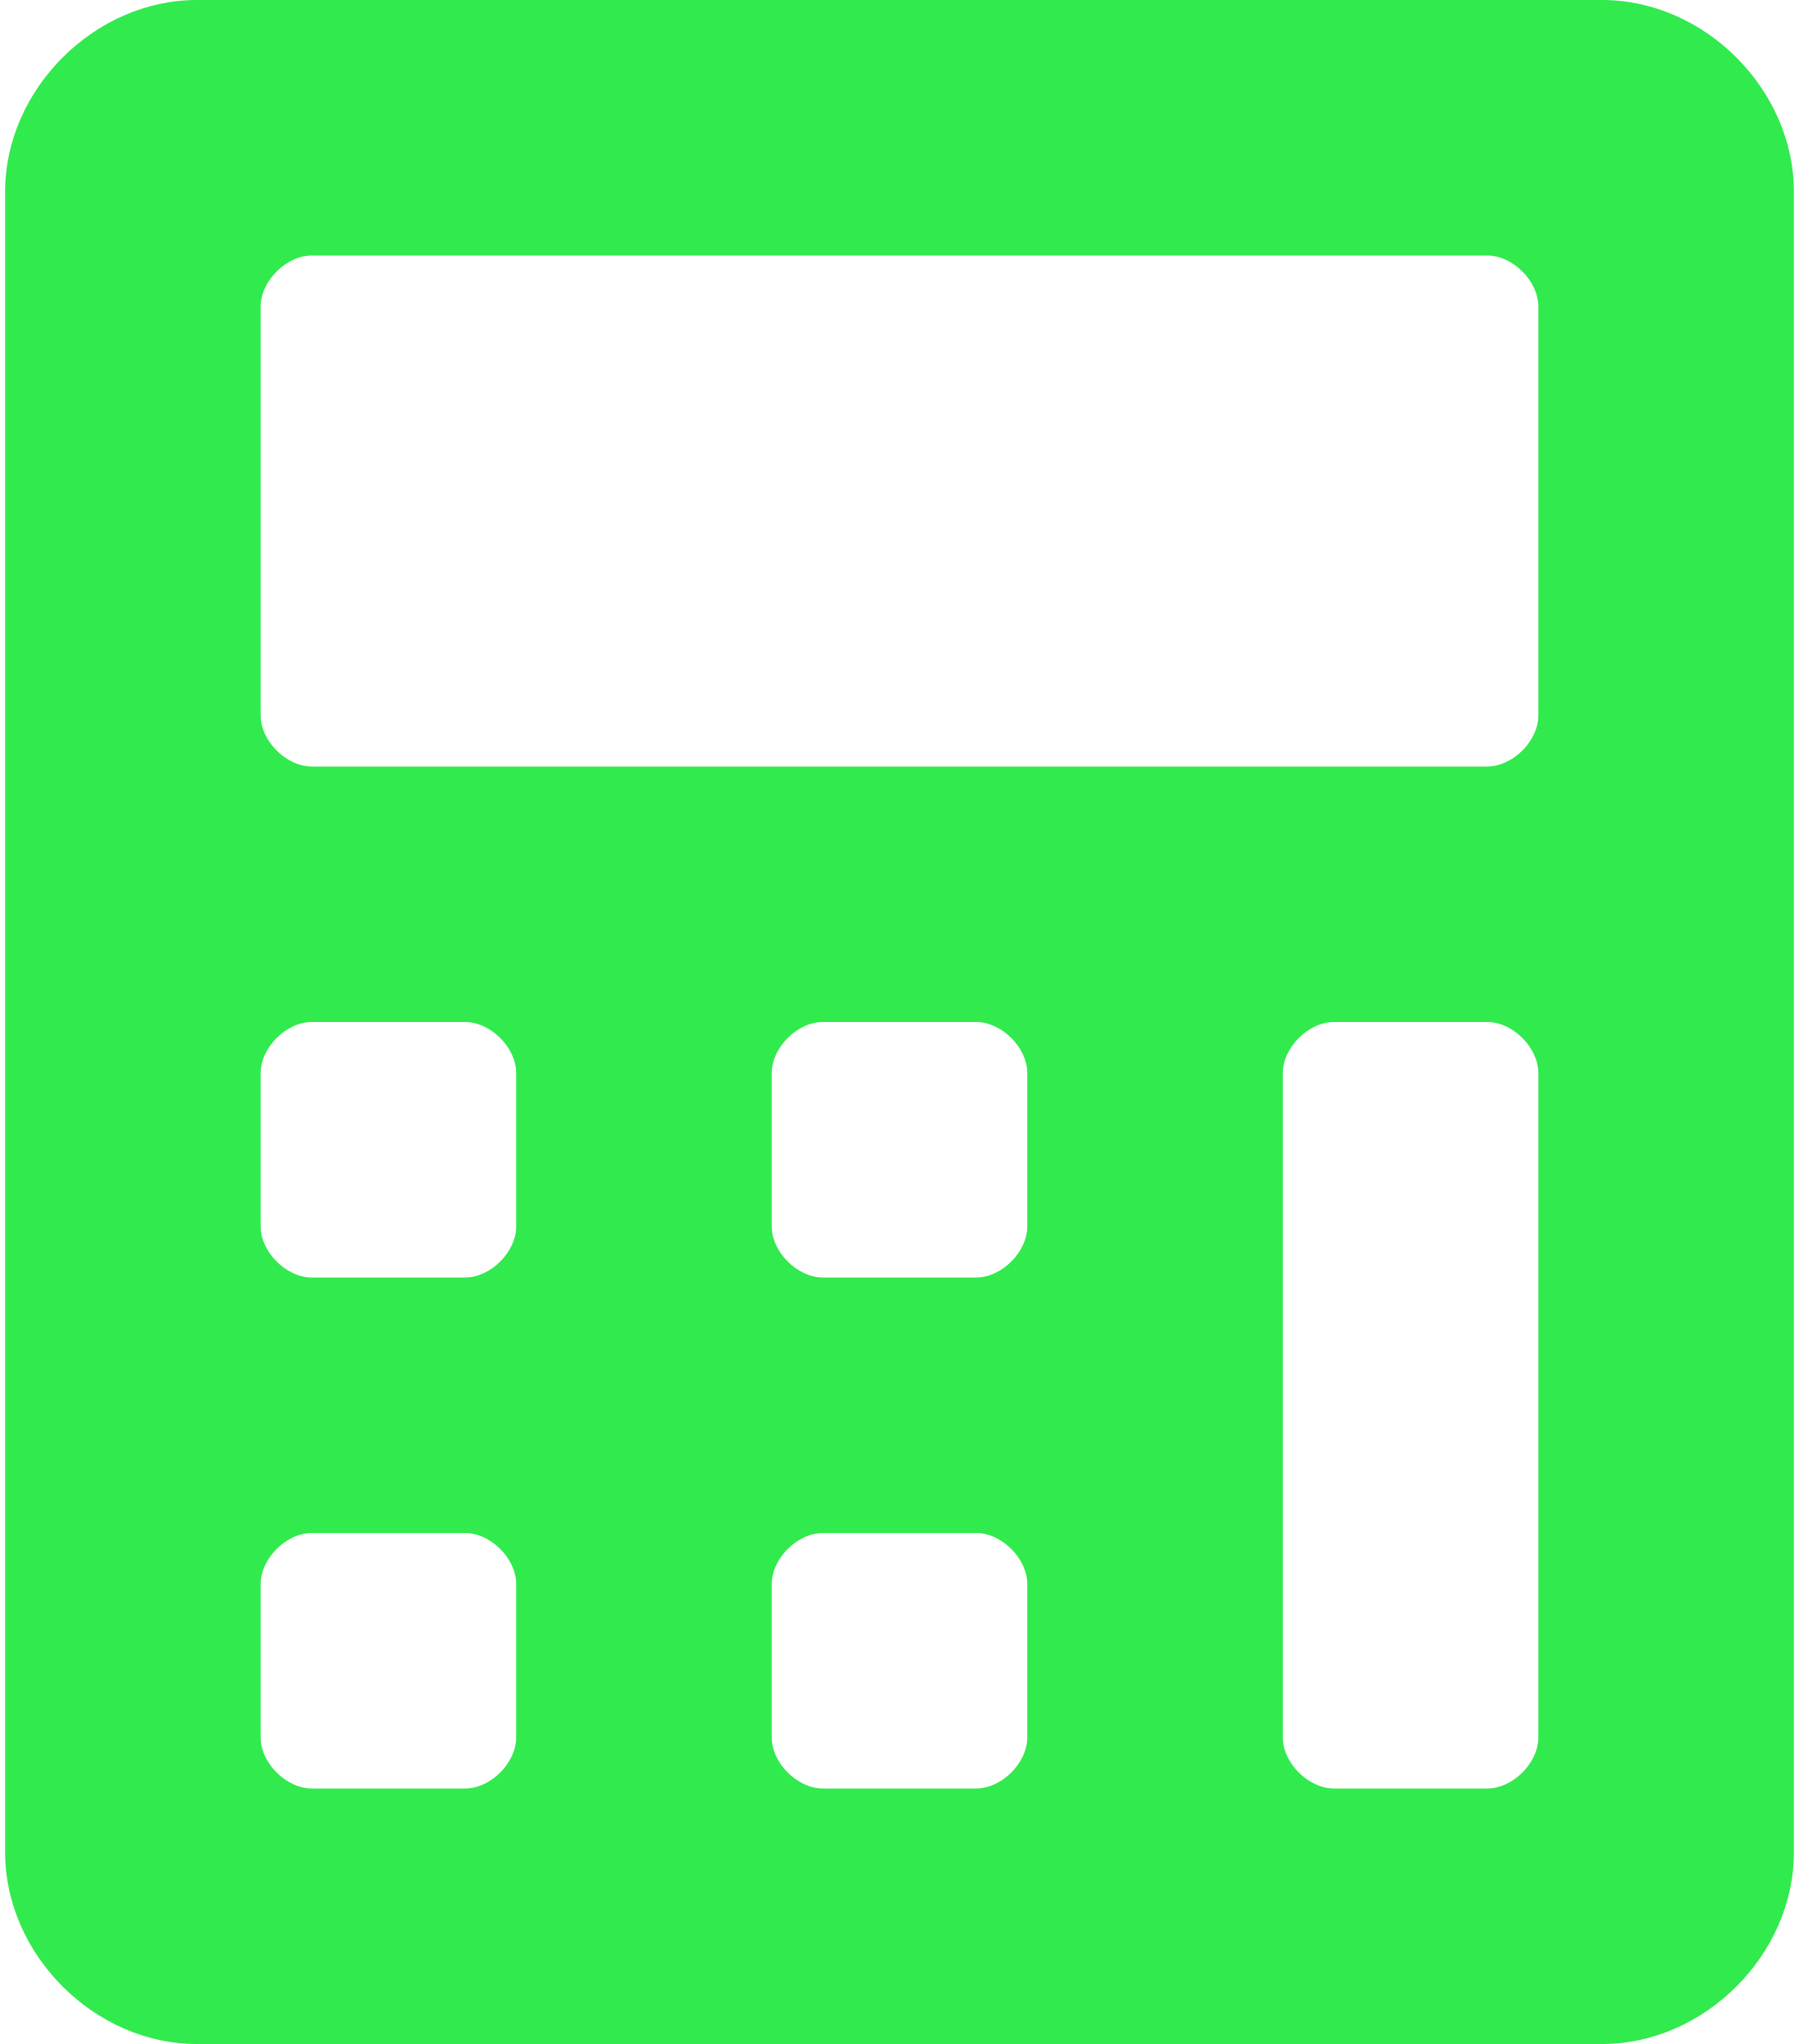
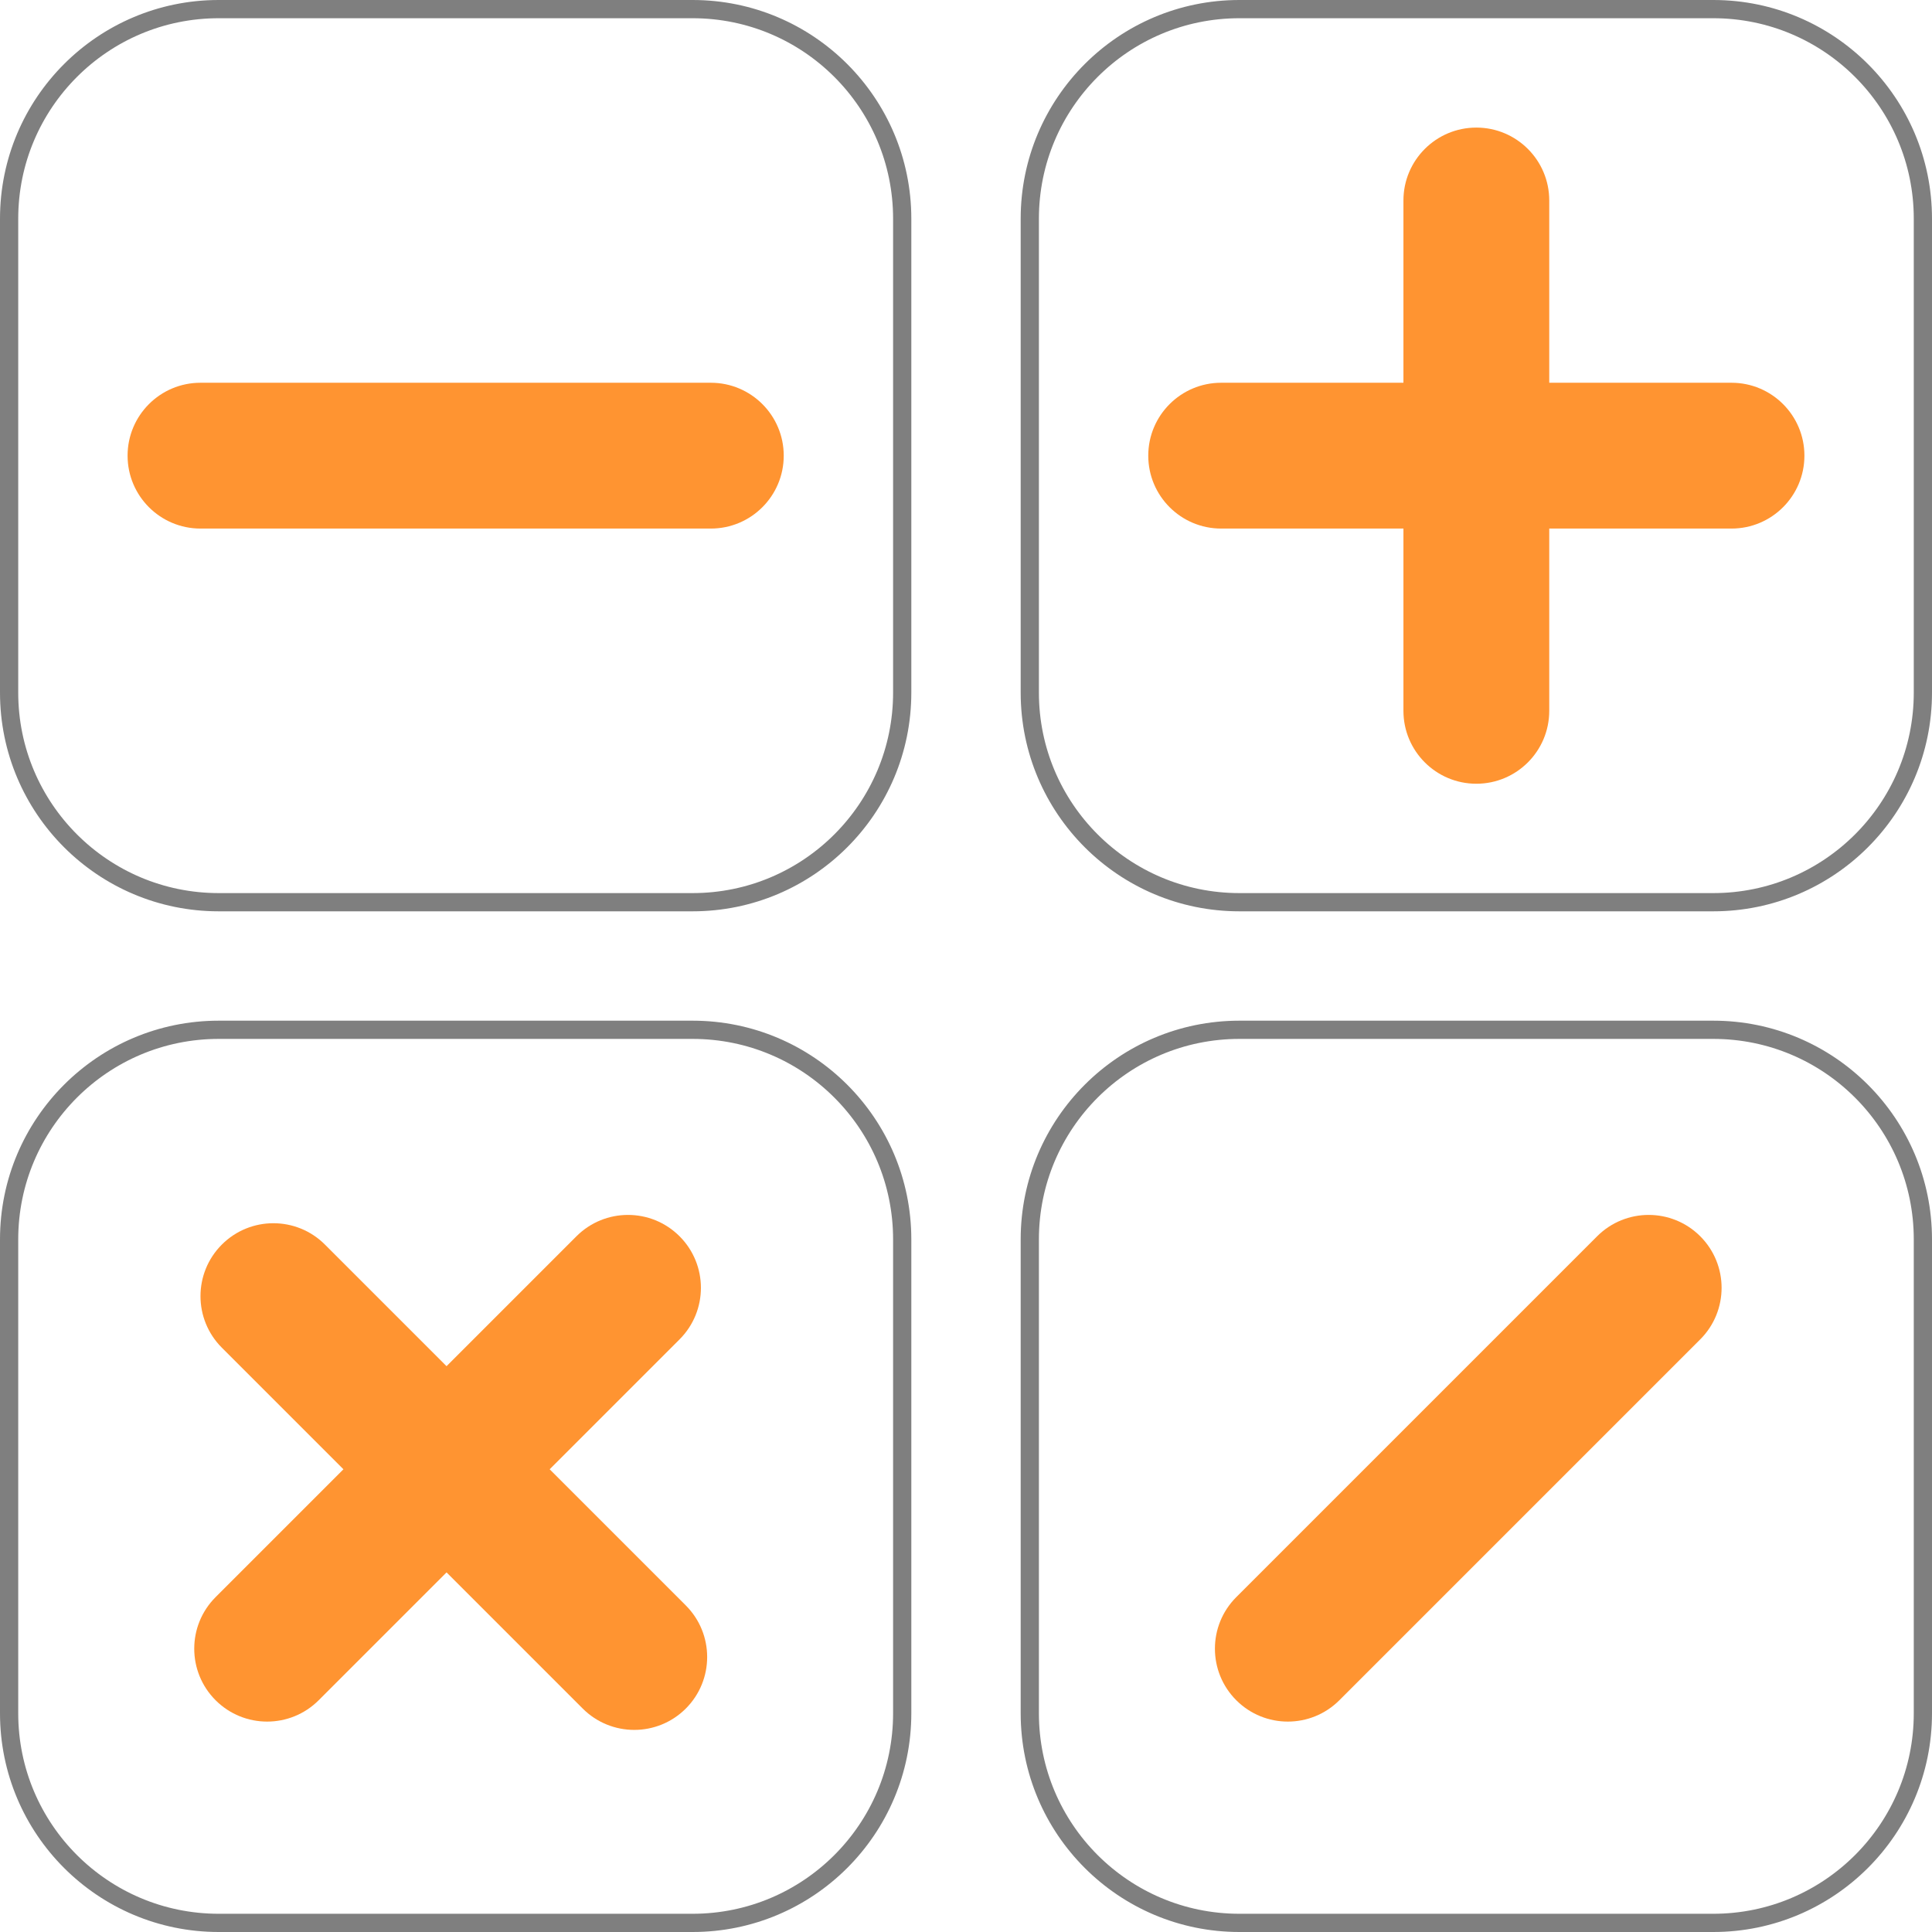
- <svg xmlns="http://www.w3.org/2000/svg" width="176" height="200" viewBox="0 0 176 200" fill="none">
-   <path d="M156.75 0H19.25C9.25 0 0.5 8.75 0.5 18.75V181.25C0.5 191.25 9.25 200 19.25 200H156.75C166.75 200 175.5 191.25 175.5 181.25V18.75C175.5 8.75 166.75 0 156.75 0ZM50.5 170C50.5 172.5 48 175 45.5 175H30.5C28 175 25.5 172.5 25.5 170V155C25.5 152.5 28 150 30.5 150H45.5C48 150 50.5 152.5 50.5 155V170ZM50.5 120C50.5 122.5 48 125 45.5 125H30.5C28 125 25.5 122.5 25.5 120V105C25.5 102.5 28 100 30.5 100H45.5C48 100 50.5 102.5 50.5 105V120ZM100.5 170C100.5 172.5 98 175 95.5 175H80.5C78 175 75.5 172.5 75.5 170V155C75.5 152.5 78 150 80.5 150H95.5C98 150 100.5 152.5 100.5 155V170ZM100.5 120C100.5 122.5 98 125 95.5 125H80.5C78 125 75.5 122.5 75.5 120V105C75.5 102.5 78 100 80.5 100H95.5C98 100 100.5 102.5 100.5 105V120ZM150.5 170C150.5 172.5 148 175 145.5 175H130.5C128 175 125.5 172.5 125.5 170V105C125.5 102.5 128 100 130.5 100H145.5C148 100 150.5 102.5 150.5 105V170ZM150.5 70C150.5 72.5 148 75 145.5 75H30.5C28 75 25.5 72.5 25.5 70V30C25.5 27.5 28 25 30.5 25H145.5C148 25 150.5 27.5 150.5 30V70Z" fill="#31EA4D" />
+ <svg xmlns="http://www.w3.org/2000/svg" width="106" height="106" viewBox="0 0 106 106" fill="none">
+   <rect x="0.5" y="0.5" width="49" height="49" rx="11.5" stroke="black" stroke-opacity="0.5" />
+   <rect x="7" y="21" width="36" height="8" rx="4" fill="#FF9431" />
+   <rect x="56.5" y="0.5" width="49" height="49" rx="11.5" stroke="black" stroke-opacity="0.5" />
+   <rect x="77" y="43" width="36" height="8" rx="4" transform="rotate(-90 77 43)" fill="#FF9431" />
+   <rect x="63" y="21" width="36" height="8" rx="4" fill="#FF9431" />
+   <rect x="0.5" y="56.5" width="49" height="49" rx="11.5" stroke="black" stroke-opacity="0.5" />
+   <rect x="9" y="90.456" width="36" height="8" rx="4" transform="rotate(-45 9 90.4558)" fill="#FF9431" />
+   <rect x="15" y="65.456" width="36" height="8" rx="4" transform="rotate(45 15 65.4558)" fill="#FF9431" />
+   <rect x="56.5" y="56.5" width="49" height="49" rx="11.5" stroke="black" stroke-opacity="0.5" />
+   <rect x="65" y="90.456" width="36" height="8" rx="4" transform="rotate(-45 65 90.4558)" fill="#FF9431" />
</svg>
